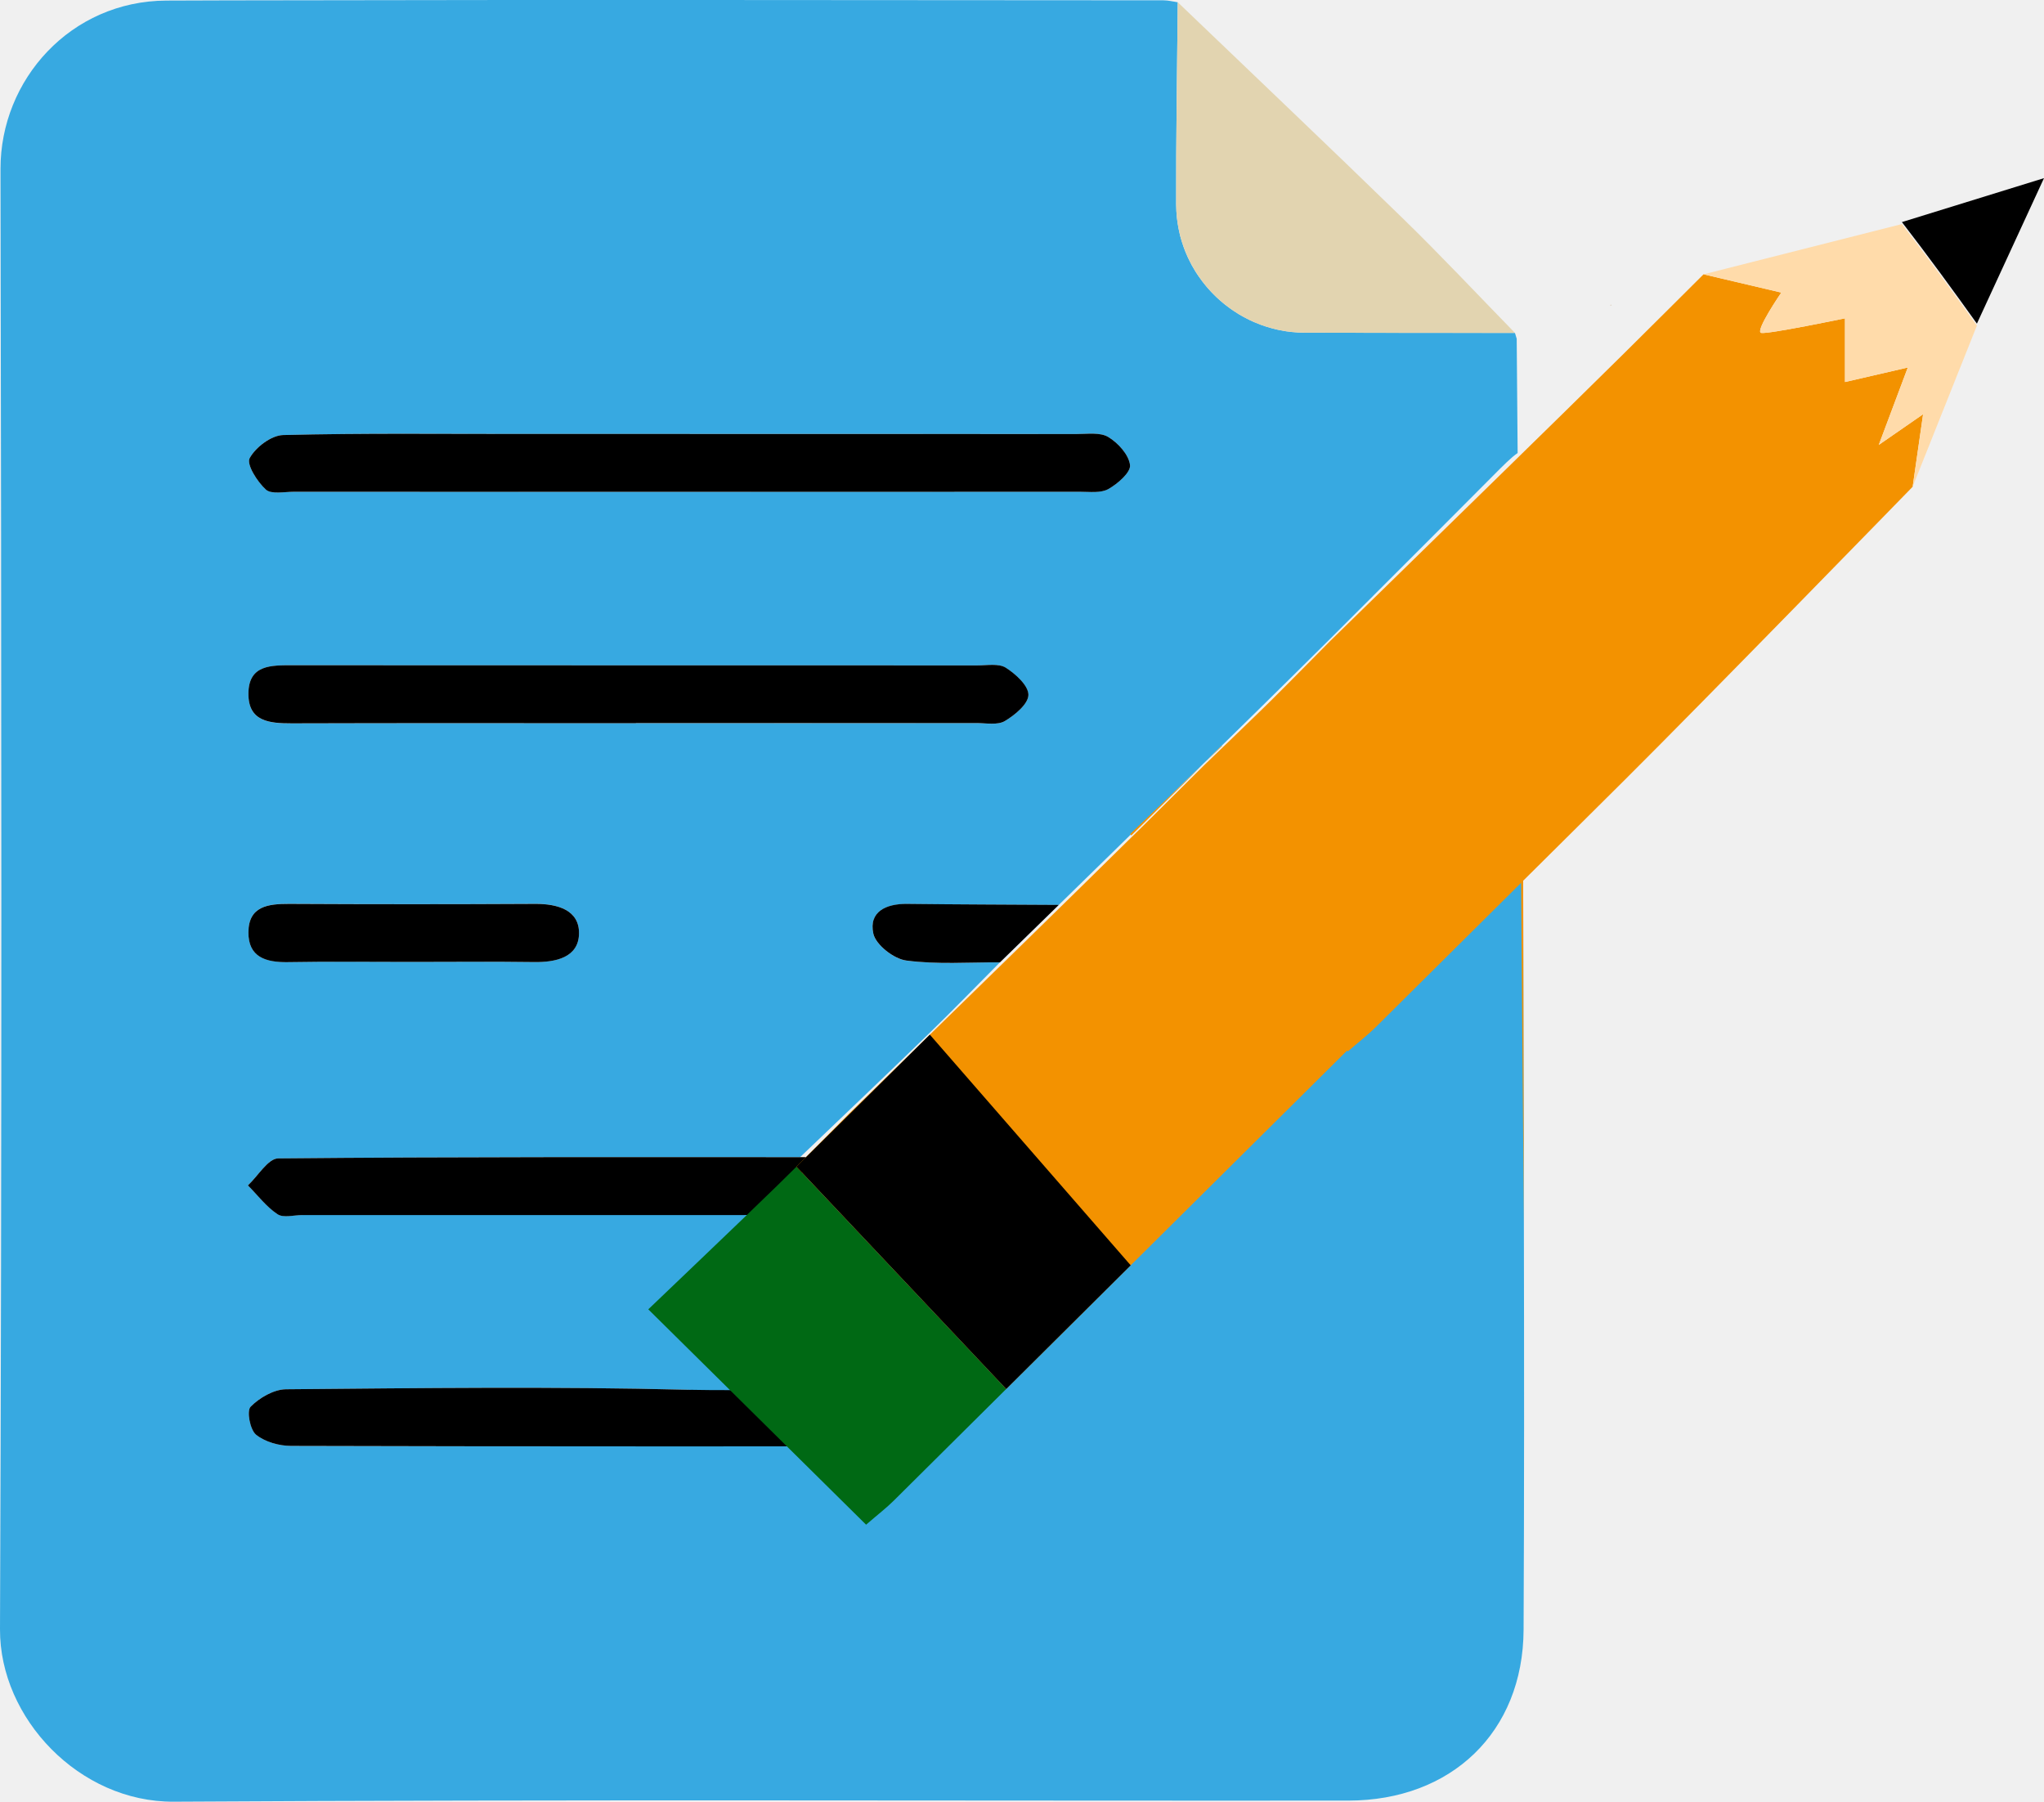
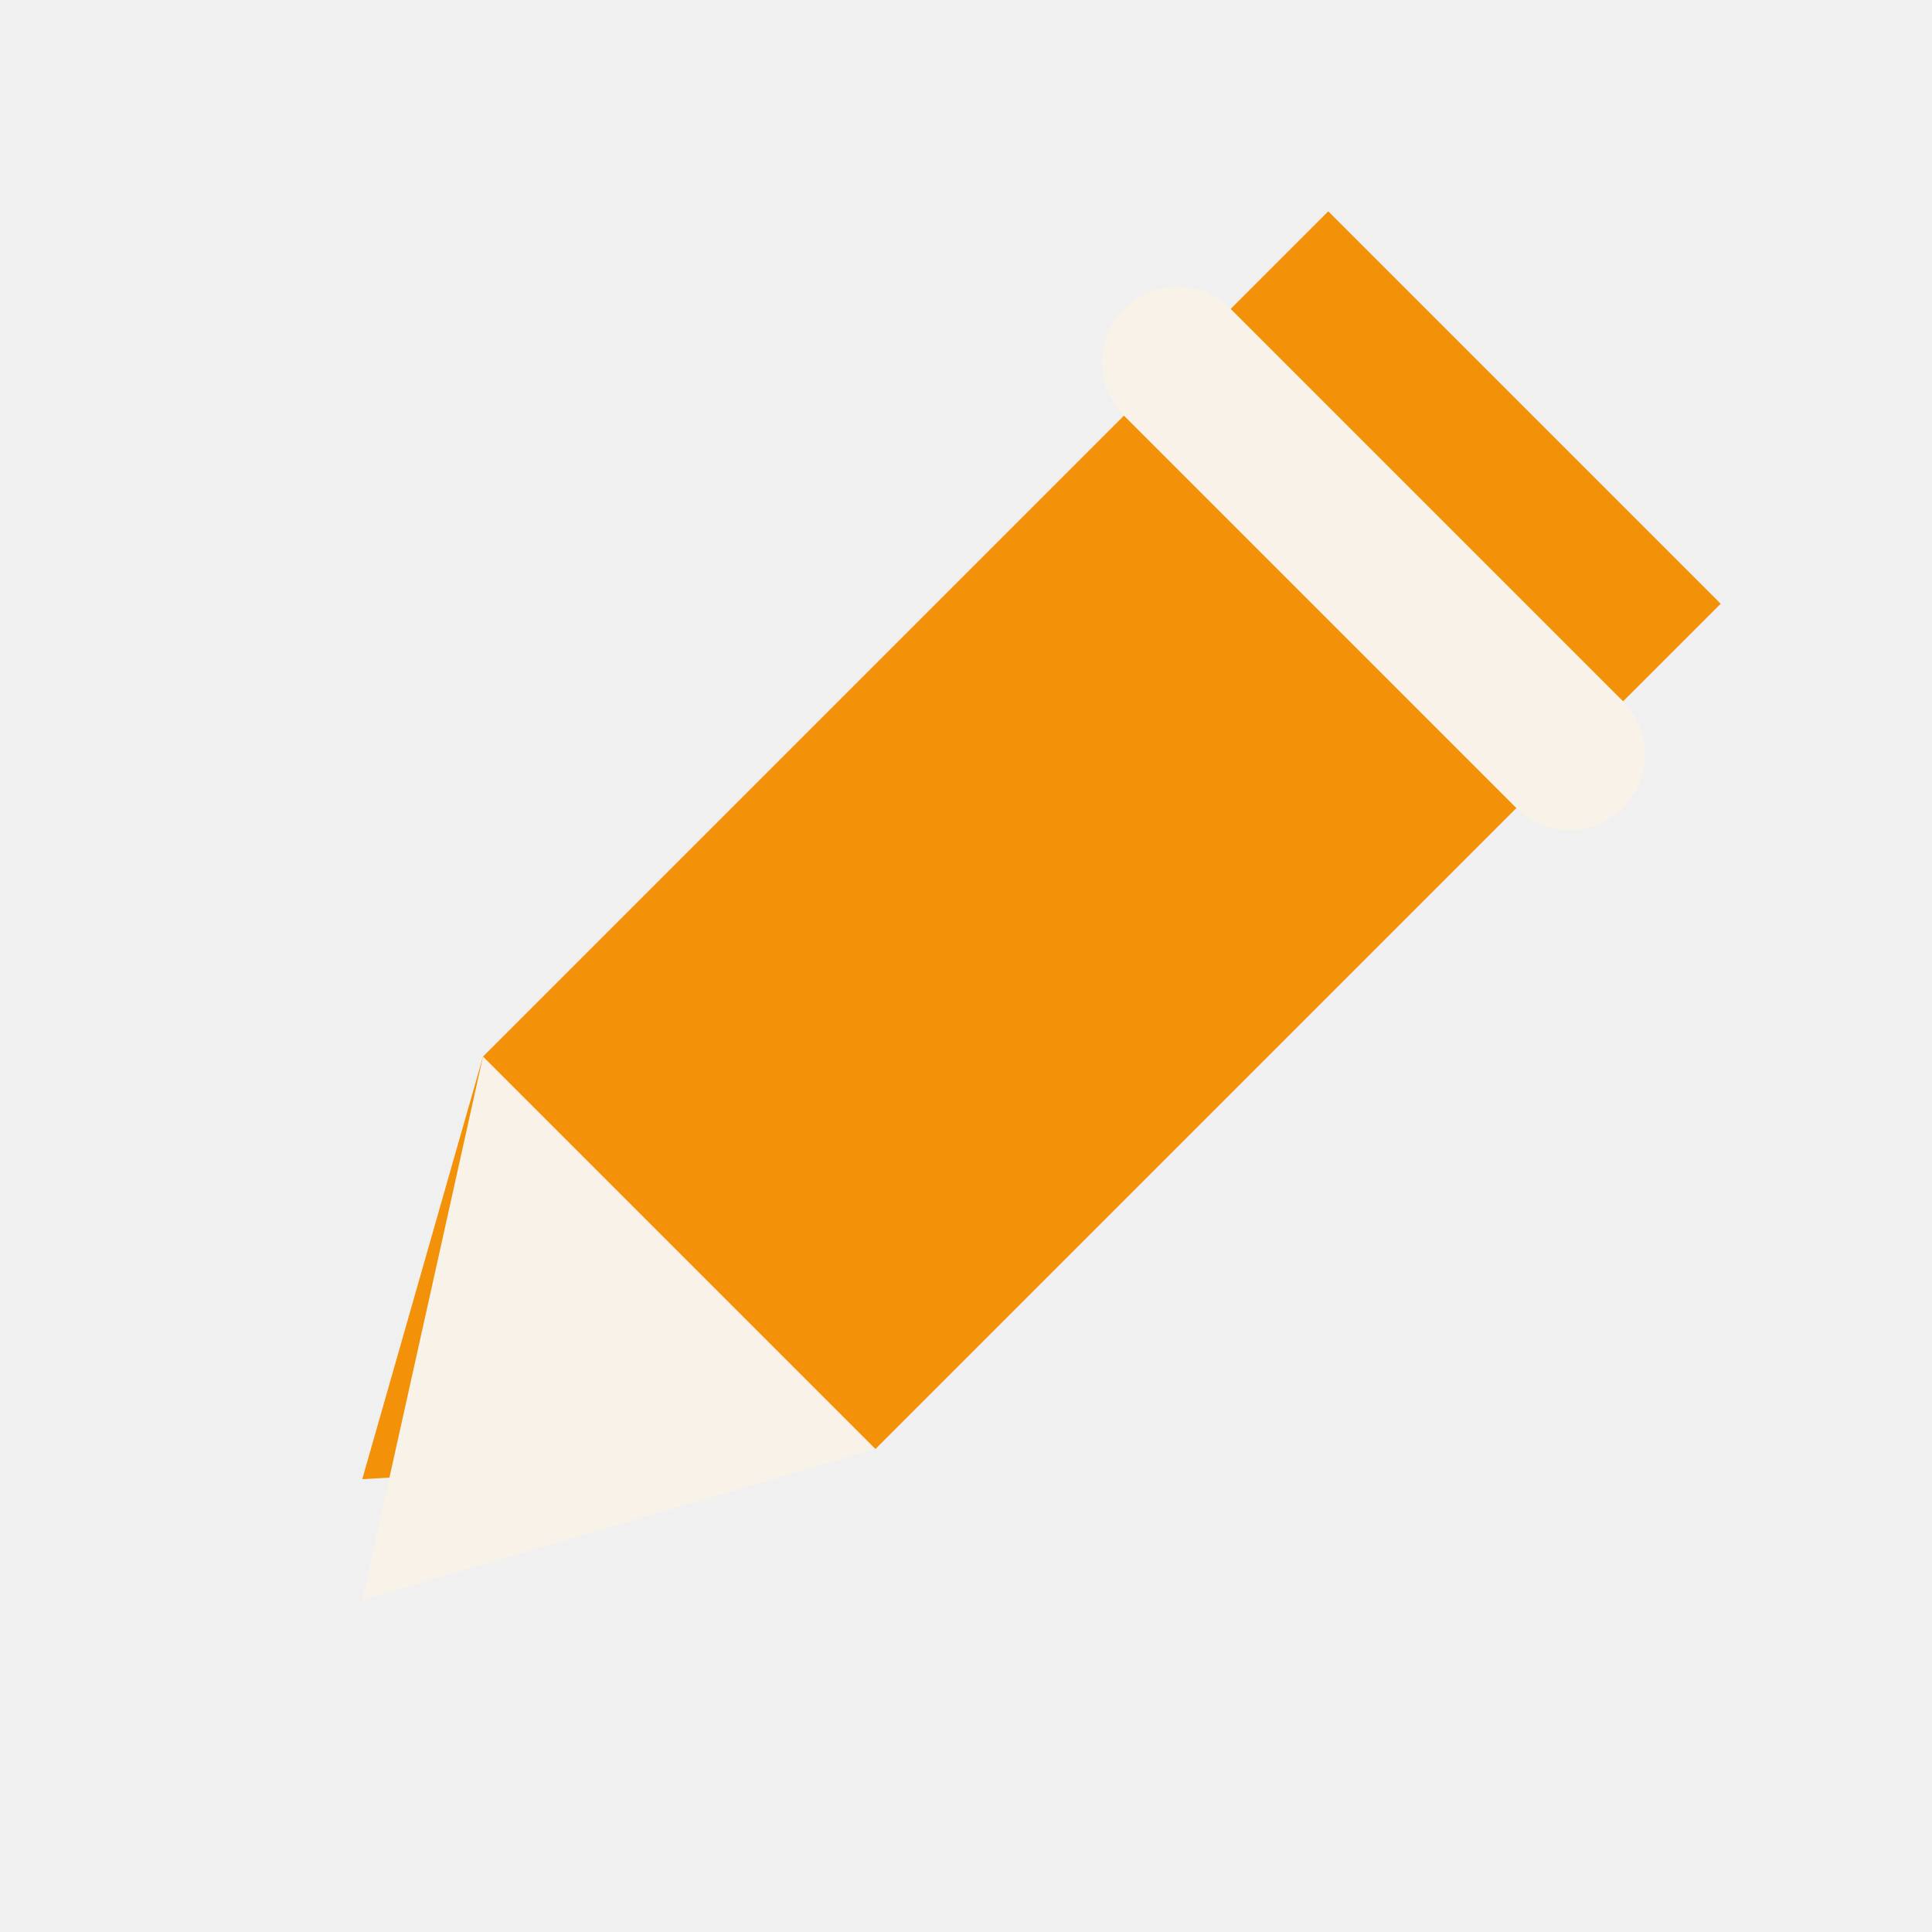
- <svg xmlns="http://www.w3.org/2000/svg" data-bbox="0 -0.002 281.81 248.403" viewBox="0 0 281.81 248.4" data-type="color">
-   <g>
-     <path d="M168.28 41.48c-.2-.17-.39-.34-.58-.52-.92-.88-1.75-1.85-2.47-2.91-.11-.16-.22-.32-.33-.49-.11-.18-.23-.37-.34-.57-.02-.03-.04-.06-.06-.1q-.21-.345-.39-.72c-.48-.92-.88-1.89-1.18-2.9-.1-.31-.19-.64-.27-.96v-.02a18 18 0 0 1-.34-1.83c-.02-.13-.04-.26-.05-.39-.01-.06-.02-.13-.02-.2-.03-.25-.05-.51-.06-.77-.02-.3-.03-.61-.03-.91-.03-9.29.14-18.59.22-27.88-.65-.09-1.31-.27-1.97-.27-40.17-.01-80.33-.09-120.5 0v42.07h129.13c-.26-.2-.51-.41-.76-.63m53.82.51s-.09.08-.13.12h.24s-.07-.08-.11-.12" fill="#ffffff" data-color="1" />
-     <path d="m110.31 159.54-.04.04.27.27c.05.05.09.09.14.13.09.1.19.19.28.28.04-.22.09-.45.13-.69h.01v-.03zm0 0-.04.04.27.27.31-.31zM222.1 41.99s-.09.08-.13.12h.24s-.07-.08-.11-.12M110.31 159.54l-.04.04.27.27c.05.05.09.09.14.13.09.1.19.19.28.28.04-.22.09-.45.13-.69h.01v-.03z" fill="#cbbba0" data-color="2" />
-     <path d="M210.1 168.89v-.07c-.03-15.8-.08-31.59-.1-47.39v-.88l-.29.29c-10.41 10.32-20.83 20.65-31.22 30.98l-22.68 22.53-11.67 11.58c-.34.34-.69.66-1.08 1-.75.66-1.63 1.37-2.76 2.35-9.78-9.67-19.26-19.04-29.34-29.02-.1.54-.2 1.03-.3 1.49-.03.15-.05.29-.08.42-.08.35-.15.67-.22.97-.26 1.13-.53 1.97-.88 2.58-.05.09-.1.18-.16.26-.05.08-.1.15-.16.22-.4.51-.9.82-1.59 1.01-.09.02-.2.05-.3.07-1.01.22-2.37.23-4.3.23H41.7c-1.16 0-2.62.43-3.43-.11-1.56-1.04-2.75-2.62-4.09-3.98 1.39-1.29 2.77-3.7 4.17-3.71 23.85-.23 47.7-.17 71.96-.17 6.83-6.54 12.33-11.76 17.76-17.04 3.32-3.22 6.53-6.54 9.79-9.82-4.31-.02-8.66.31-12.91-.24-1.71-.23-4.21-2.16-4.54-3.71-.66-3.03 1.77-4.14 4.67-4.1 6.96.08 13.92.1 20.89.14 3.3-3.23 6.61-6.46 9.91-9.69l7.51-7.33.17-.17c1.5-1.46 3-2.93 4.5-4.39l.39-.39c3.3-3.23 6.59-6.46 9.87-9.7 3.34-3.3 6.67-6.61 9.99-9.94 5.84-5.82 11.66-11.67 17.48-17.51 1.53-1.54 2.58-2.6 3.45-3.19l-.13-15.76-.24-.8c-9.66-.01-19.32 0-28.98-.03-.26 0-.51-.01-.76-.02-.18-.01-.36-.02-.54-.04a8 8 0 0 1-.51-.04l-.73-.09c-.08-.01-.16-.02-.23-.04-.26-.04-.52-.09-.77-.14-.24-.05-.48-.1-.72-.17q-.135-.03-.24-.06c-.53-.14-1.04-.3-1.55-.49-.65-.24-1.29-.51-1.9-.83q-.255-.12-.51-.27c-.42-.22-.83-.47-1.22-.74-.16-.1-.32-.21-.48-.32-.06-.04-.13-.09-.19-.14a15 15 0 0 1-1.26-1c-.2-.17-.39-.34-.58-.52-.92-.88-1.75-1.85-2.47-2.91-.11-.16-.22-.32-.33-.49-.11-.18-.23-.37-.34-.57-.02-.03-.04-.06-.06-.1q-.21-.345-.39-.72c-.48-.92-.88-1.89-1.18-2.9-.1-.31-.19-.64-.27-.96v-.02a18 18 0 0 1-.34-1.83c-.02-.13-.04-.26-.05-.39-.01-.06-.02-.13-.02-.2-.03-.25-.05-.51-.06-.77-.02-.3-.03-.61-.03-.91-.03-9.29.14-18.59.22-27.88-.65-.09-1.31-.27-1.97-.27-40.17-.01-80.33-.09-120.5 0-5.65 0-11.31.02-16.96.04C9.74.13.05 10.99.07 23.29.2 90.4.28 157.52 0 224.63c-.05 12.29 10.96 23.85 23.95 23.77 53.98-.32 107.96-.11 161.95-.15 14.17-.01 24.09-9.4 24.16-23.55.09-18.6.08-37.2.04-55.81M34.42 63.17c.8-1.5 2.98-3.15 4.61-3.19 10.99-.28 21.98-.15 32.97-.15h22.48c17.98 0 35.96-.01 53.95.01 1.48 0 3.24-.27 4.37.41 1.36.82 2.84 2.45 3 3.86.11 1.02-1.7 2.57-2.98 3.3-1.04.59-2.58.38-3.89.38-36.14.02-72.27.02-108.4.01-1.33 0-3.12.38-3.87-.31-1.19-1.08-2.7-3.46-2.24-4.32m5.93 28.55c31.46.02 62.93.01 94.39.02 1.33 0 2.93-.3 3.91.32 1.37.87 3.14 2.47 3.13 3.75-.02 1.25-1.86 2.79-3.26 3.61-1 .59-2.58.28-3.91.28-15.65.02-31.3.01-46.95.01s-31.63-.02-47.45.03c-3.05.01-5.98-.23-5.96-4.11.02-4 3.15-3.91 6.1-3.91m-.49 32.89c11.31.06 22.61.07 33.92 0 3.1-.02 6.12.85 6.05 4.12-.07 3.28-3.2 3.95-6.23 3.91-5.65-.08-11.31-.03-16.96-.03s-11.31-.07-16.96.03c-3.02.06-5.46-.68-5.43-4.13.03-3.58 2.71-3.91 5.61-3.9m18.1 74.78c-3.1-.01-6.21-.01-9.31-.02-2.99 0-5.85-.01-8.51-.02-1.65 0-3.61-.55-4.83-1.55-.83-.68-1.32-3.28-.76-3.85 1.22-1.24 3.2-2.39 4.88-2.41 18.49-.16 36.99-.4 55.47.07 1.4.04 3.63.27 6.28.57.1.02.21.03.31.04 8.09.93 19.78 2.43 23.12.92 1.1-.5 2.13-.74 2.97-.66 1.23.1 2.07.9 2.17 2.55v.06c0 1.34-2.8 2.25-4.38 3.52-.51.41-1.44.8-2.27.8H89.94c-10.25 0-21.54 0-31.98-.02" fill="#37a9e1" data-color="3" />
-     <path d="m168.48 102.86-2.46 2.37 2.43-2.43z" fill="#f39200" data-color="4" />
-     <path d="M208.87 45.9c-9.66 0-19.32 0-28.98-.03-9.69-.03-17.69-7.94-17.73-17.68-.03-9.29.14-18.59.22-27.88 10.34 9.92 20.74 19.78 31.01 29.78 5.28 5.14 10.33 10.53 15.48 15.81" fill="#e2d4b0" data-color="5" />
-     <path d="M94.48 59.83c17.98 0 35.97 0 53.95.01 1.48 0 3.24-.27 4.37.41 1.36.82 2.84 2.45 3 3.87.11 1.01-1.69 2.57-2.98 3.3-1.04.59-2.58.38-3.89.38-36.13.02-72.26.01-108.4 0-1.33 0-3.12.38-3.87-.3-1.19-1.08-2.7-3.47-2.24-4.33.81-1.5 2.98-3.15 4.62-3.19 10.98-.28 21.98-.14 32.96-.15z" fill="#000000" data-color="6" />
-     <path d="M87.66 99.71c-15.82 0-31.63-.03-47.45.02-3.05 0-5.98-.23-5.96-4.1.02-4.01 3.15-3.91 6.1-3.91 31.47.02 62.93.01 94.4.02 1.32 0 2.93-.3 3.91.31 1.37.87 3.14 2.48 3.13 3.75-.01 1.25-1.86 2.79-3.25 3.61-1.01.6-2.59.28-3.91.28-15.65.01-31.3 0-46.95 0Z" fill="#000000" data-color="6" />
-     <path d="M124.46 191.55s5.12.69 5.29 3.48c.08 1.37.44 4.38-6.65 4.38s-55.31.03-82.96-.06c-1.65 0-3.61-.55-4.84-1.55-.83-.68-1.31-3.28-.75-3.85 1.22-1.24 3.2-2.39 4.88-2.41 18.49-.16 36.99-.4 55.47.07 5.67.15 29.56-.06 29.56-.06" fill="#000000" data-color="6" />
-     <path d="M111.1 159.55q-1.53 7.97-8.5 7.97H41.7c-1.16 0-2.62.43-3.43-.11-1.56-1.03-2.74-2.62-4.09-3.98 1.39-1.29 2.77-3.7 4.17-3.72 24.11-.23 48.22-.17 72.74-.17Z" fill="#000000" data-color="6" />
-     <path d="M56.64 132.62c-5.65 0-11.31-.07-16.96.03-3.02.05-5.46-.68-5.43-4.13.03-3.59 2.72-3.91 5.61-3.9 11.31.06 22.61.06 33.92 0 3.11-.02 6.12.85 6.05 4.12s-3.2 3.95-6.23 3.9c-5.65-.08-11.31-.02-16.96-.02" fill="#000000" data-color="6" />
-     <path d="M145.97 124.77c-2.7 2.64-5.4 5.28-8.1 7.91-4.31-.02-8.67.31-12.91-.25-1.72-.22-4.21-2.16-4.55-3.71-.66-3.03 1.77-4.14 4.67-4.1 6.96.08 13.93.1 20.89.14Z" fill="#000000" data-color="6" />
-     <path d="M210 120.55c.02 16.09.07 32.18.1 48.27l-.39-47.98z" fill="#f39200" data-color="4" />
-     <path d="M165.94 105.31c-2.48 2.46-6.2 6.17-8.51 8.45-.48.48-.97.95-1.45 1.42l-.18-.18c3.7-3.55 7.02-6.71 10.14-9.69" fill="#f39200" data-color="4" />
-     <path d="M138.73 191.5c-5.16 5.13-10.31 10.25-15.48 15.37-1 1-2.14 1.87-3.84 3.34l-10.65-10.53c-2.41-2.38-4.83-4.77-7.27-7.19-3.97-3.92-7.99-7.89-12.11-11.97 4.98-4.77 9.26-8.84 13.31-12.74 1.52-1.46 3.01-2.9 4.49-4.34.88-.86 1.76-1.72 2.63-2.59z" fill="#006914" data-color="7" />
-     <path d="m265.14 57.11-1.44 10s-29.18 29.97-39.68 40.4c-4.68 4.64-9.34 9.29-14.02 13.92-.09.1-.19.19-.28.28l-.24.24c-6.6 6.56-13.2 13.12-19.81 19.67-1 1-2.14 1.87-3.84 3.34l-.11-.11c-6.38 6.33-20.22 20.06-28.12 27.91-.57.57-1.14 1.13-1.71 1.69l-17.16 17.05-28.07-29.74-.85-.91.87-.87.41-.4v-.02c1.97-1.97 3.92-3.96 5.89-5.94 2.7-2.64 5.4-5.27 8.1-7.91.79-.78 1.59-1.55 2.38-2.33l.74-.73c9.27-9.06 18.56-18.09 27.78-27.2.48-.47.97-.94 1.45-1.42 2.31-2.28 6.03-5.99 8.51-8.45l.08-.08 2.46-2.37.63-.6c1.52-1.46 3.01-2.9 4.49-4.34 1.13-1.1 2.25-2.2 3.36-3.32l.31-.31c2.05-2.05 4.08-4.13 6.13-6.19 2.7-2.64 5.4-5.27 8.1-7.91 10.79-10.56 21.61-21.07 32.35-31.68 3.57-3.53 10.57-10.51 11-10.94l.02-.02 10.72 2.52s-3.67 5.34-2.78 5.56c.89.21 11.56-2.01 11.56-2.01v8.78l8.66-2-4 10.67z" fill="#f39200" data-color="4" />
-     <path d="m155.89 174.45-17.16 17.05-28.92-30.65.73-.73 16.92-16.74.74-.73z" fill="#000000" data-color="6" />
-     <path d="m263.7 67.11 1.44-10-6.11 4.23 4-10.67-8.66 2v-8.78s-10.67 2.22-11.56 2.01c-.89-.22 2.78-5.56 2.78-5.56l-10.72-2.52 27.35-6.93c3.42 4.42 7.3 9.74 10.34 14z" fill="#ffdbaa" data-color="8" />
-     <path d="m281.81 24.56-9.25 20.06c-3.04-4.26-6.92-9.58-10.34-14z" fill="#000000" data-color="6" />
-   </g>
+ <svg xmlns="http://www.w3.org/2000/svg" viewBox="0 0 64 64" role="img" aria-hidden="true">
+   <path d="M12 49l4-14 28-28 13 13-28 28z" fill="#F39208" />
+   <path d="M16 35l13 13-17 5z" fill="#F8F2E8" />
+   <path d="M39 12l13 13" stroke="#F8F2E8" stroke-width="5" stroke-linecap="round" />
</svg>
